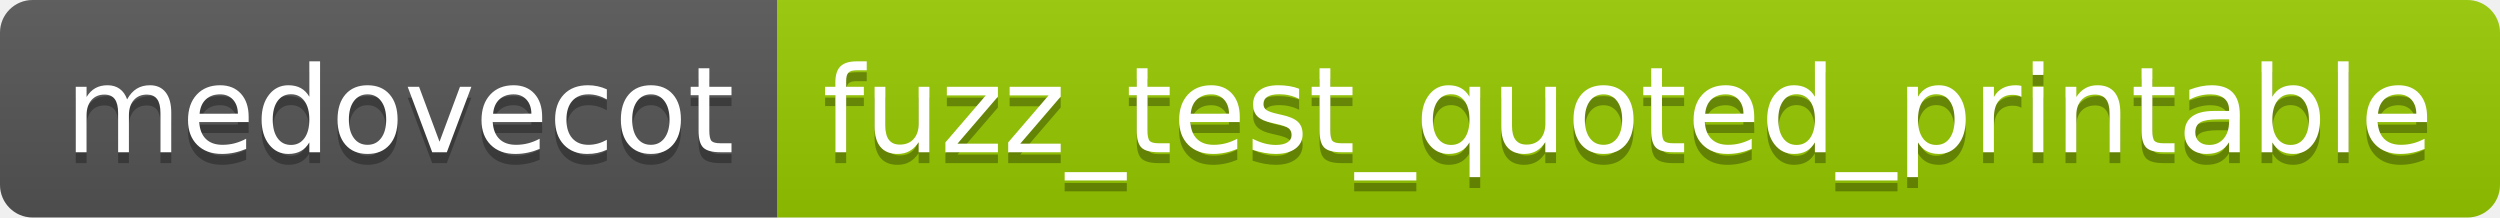
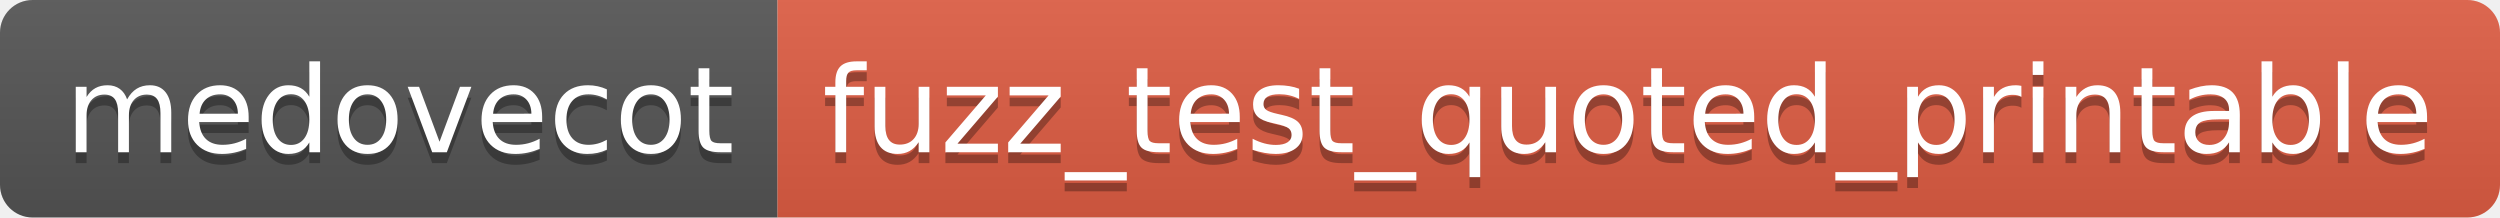
<svg xmlns="http://www.w3.org/2000/svg" width="229.9" height="20">
  <linearGradient id="smooth" x2="0" y2="100%">
    <stop offset="0" stop-color="#bbb" stop-opacity=".1" />
    <stop offset="1" stop-opacity=".1" />
  </linearGradient>
  <clipPath id="round">
    <rect width="229.9" height="20" rx="3" fill="#fff" />
  </clipPath>
  <g clip-path="url(#round)">
    <rect width="71.5" height="20" fill="#555" />
-     <rect x="71.5" width="158.4" height="20" fill="#97CA00" />
+     <rect x="71.5" width="158.4" height="20" fill="#e05d44" />
    <rect width="229.9" height="20" fill="url(#smooth)" />
  </g>
  <g fill="#fff" text-anchor="middle" font-family="DejaVu Sans,Verdana,Geneva,sans-serif" font-size="110">
    <text x="367.5" y="150" fill="#010101" fill-opacity=".3" transform="scale(0.1)" textLength="615.0" lengthAdjust="spacing">medovecot</text>
    <text x="367.5" y="140" transform="scale(0.1)" textLength="615.0" lengthAdjust="spacing">medovecot</text>
    <text x="1497.0" y="150" fill="#010101" fill-opacity=".3" transform="scale(0.1)" textLength="1484.0" lengthAdjust="spacing">fuzz_test_quoted_printable</text>
    <text x="1497.0" y="140" transform="scale(0.1)" textLength="1484.0" lengthAdjust="spacing">fuzz_test_quoted_printable</text>
  </g>
</svg>
